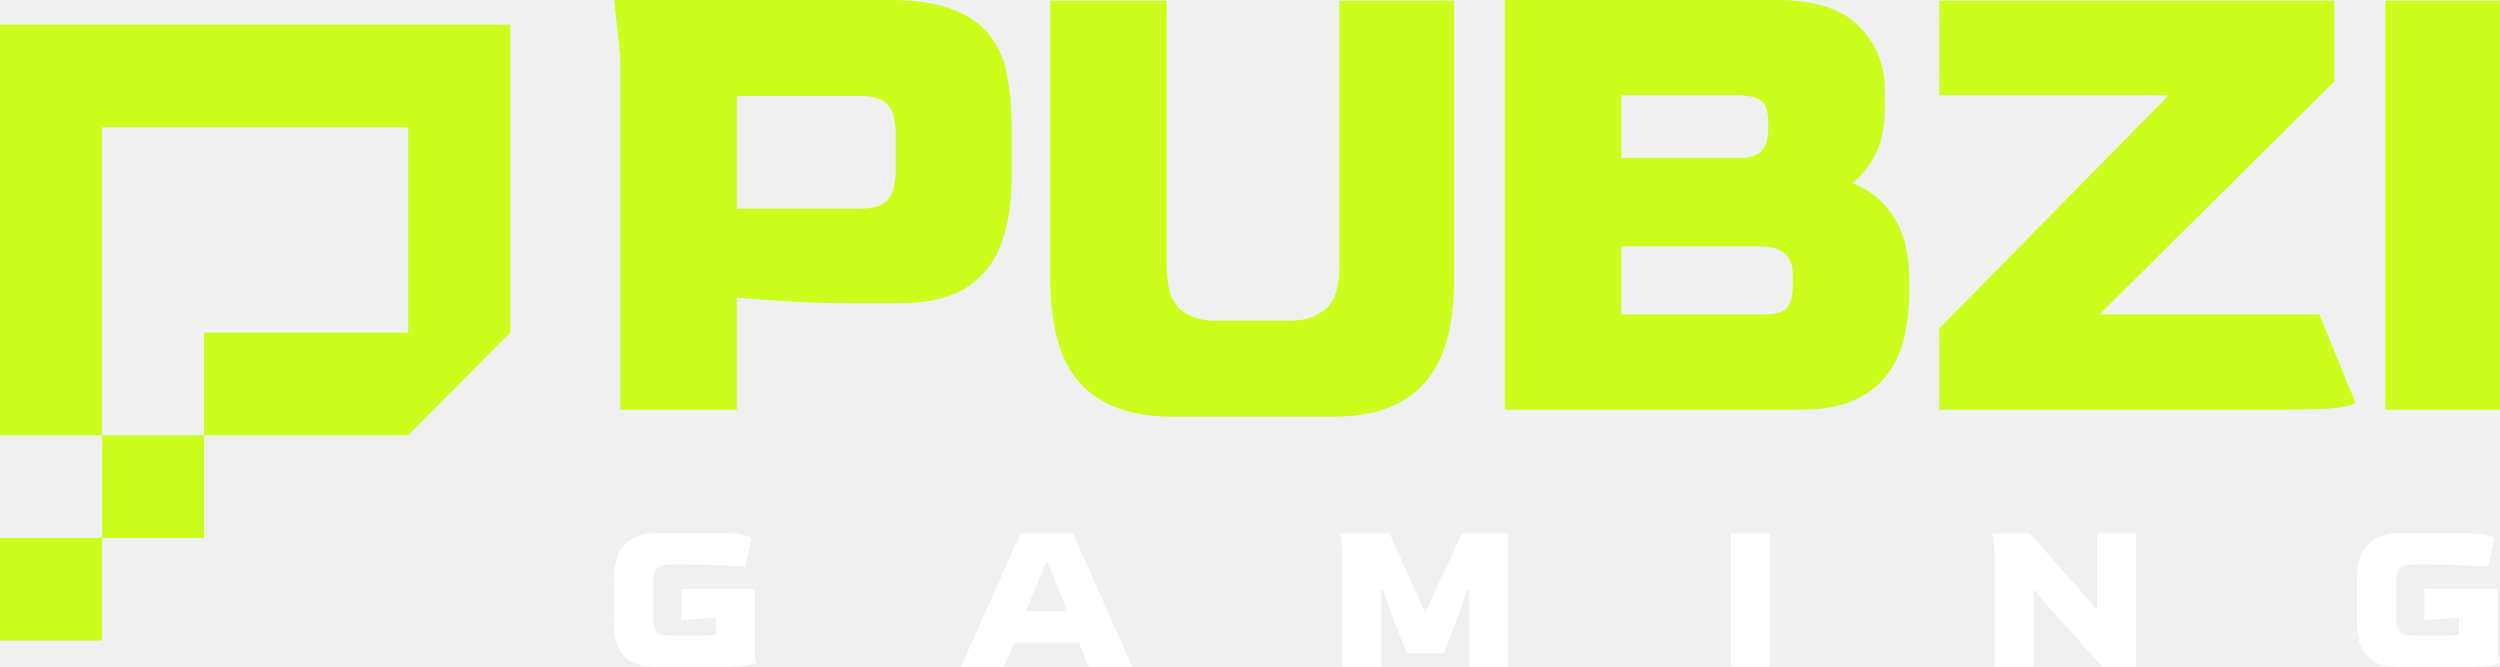
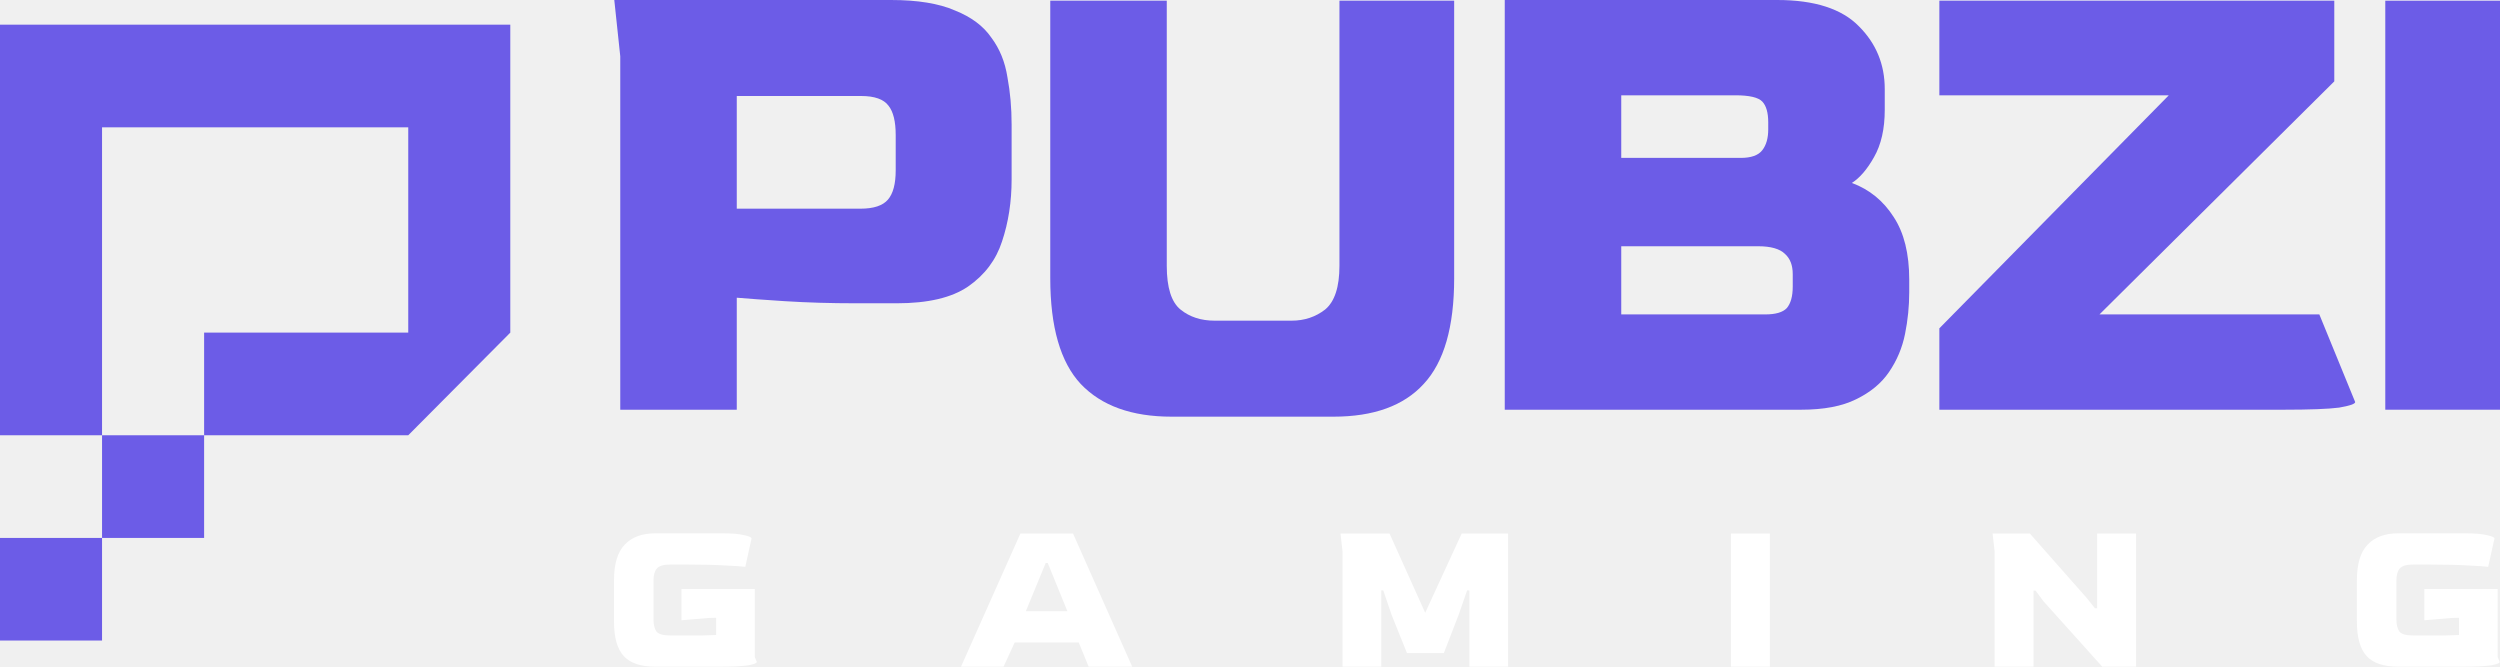
<svg xmlns="http://www.w3.org/2000/svg" width="150" height="40" viewBox="0 0 150 40" fill="none">
-   <path d="M37.216 24.583V3.381L36.857 0H53.455C55.056 0 56.335 0.209 57.291 0.626C58.271 1.016 59 1.558 59.478 2.254C59.98 2.922 60.302 3.715 60.446 4.633C60.613 5.523 60.697 6.469 60.697 7.471V10.768C60.697 12.104 60.505 13.342 60.123 14.482C59.765 15.595 59.084 16.5 58.08 17.195C57.1 17.863 55.678 18.197 53.814 18.197H51.34C49.834 18.197 48.424 18.155 47.11 18.072C45.819 17.988 44.852 17.919 44.206 17.863V24.583H37.216ZM44.206 12.521H51.627C52.416 12.521 52.965 12.34 53.276 11.978C53.587 11.617 53.742 11.032 53.742 10.225V8.097C53.742 7.29 53.599 6.706 53.312 6.344C53.025 5.954 52.475 5.76 51.663 5.76H44.206V12.521Z" fill="#CBFE1C" />
-   <path d="M70.293 25C67.903 25 66.087 24.346 64.844 23.038C63.625 21.731 63.016 19.616 63.016 16.695V0.042H70.006V15.943C70.006 17.251 70.281 18.127 70.831 18.573C71.38 19.018 72.062 19.24 72.874 19.24H77.499C78.263 19.24 78.933 19.018 79.506 18.573C80.08 18.1 80.367 17.223 80.367 15.943V0.042H87.25V16.695C87.25 19.616 86.64 21.731 85.421 23.038C84.226 24.346 82.422 25 80.008 25H70.293Z" fill="#CBFE1C" />
-   <path d="M90.285 24.583V0H106.632C108.878 0 110.515 0.529 111.543 1.586C112.571 2.615 113.085 3.868 113.085 5.342V6.594C113.085 7.735 112.87 8.681 112.439 9.432C112.033 10.156 111.591 10.671 111.113 10.977C112.164 11.366 113.001 12.048 113.622 13.022C114.244 13.968 114.554 15.22 114.554 16.778V17.529C114.554 18.364 114.471 19.199 114.303 20.033C114.136 20.868 113.814 21.633 113.336 22.329C112.881 22.997 112.224 23.539 111.364 23.957C110.527 24.374 109.428 24.583 108.066 24.583H90.285ZM97.275 9.474H104.445C105.066 9.474 105.497 9.321 105.736 9.015C105.975 8.709 106.094 8.292 106.094 7.763V7.346C106.094 6.761 105.975 6.344 105.736 6.093C105.497 5.843 104.959 5.718 104.122 5.718H97.275V9.474ZM97.275 18.865H105.915C106.536 18.865 106.966 18.74 107.205 18.489C107.444 18.211 107.564 17.78 107.564 17.195V16.444C107.564 15.915 107.409 15.512 107.098 15.234C106.787 14.928 106.249 14.775 105.485 14.775H97.275V18.865Z" fill="#CBFE1C" />
-   <path d="M116.361 24.583V19.7L130.127 5.718H116.361V0.042H140.057V4.883L125.968 18.865H139.16L141.311 24.123C141.311 24.235 140.989 24.346 140.344 24.457C139.698 24.541 138.587 24.583 137.01 24.583H116.361Z" fill="#CBFE1C" />
-   <path d="M143.117 24.583V0.042H150V24.583H143.117Z" fill="#CBFE1C" />
-   <path fill-rule="evenodd" clip-rule="evenodd" d="M30.618 19.957V1.48H0V26.116H12.247V19.957H18.371H24.495V7.64H6.123V38.433H0V32.275H12.247V26.116H24.495L30.618 19.957Z" fill="#CBFE1C" />
+   <path d="M37.216 24.583V3.381L36.857 0H53.455C55.056 0 56.335 0.209 57.291 0.626C58.271 1.016 59 1.558 59.478 2.254C59.98 2.922 60.302 3.715 60.446 4.633C60.613 5.523 60.697 6.469 60.697 7.471V10.768C60.697 12.104 60.505 13.342 60.123 14.482C59.765 15.595 59.084 16.5 58.08 17.195C57.1 17.863 55.678 18.197 53.814 18.197H51.34C49.834 18.197 48.424 18.155 47.11 18.072C45.819 17.988 44.852 17.919 44.206 17.863V24.583H37.216ZM44.206 12.521H51.627C52.416 12.521 52.965 12.34 53.276 11.978C53.587 11.617 53.742 11.032 53.742 10.225V8.097C53.742 7.29 53.599 6.706 53.312 6.344C53.025 5.954 52.475 5.76 51.663 5.76H44.206V12.521Z" fill="#6C5CE7" />
+   <path d="M70.293 25C67.903 25 66.087 24.346 64.844 23.038C63.625 21.731 63.016 19.616 63.016 16.695V0.042H70.006V15.943C70.006 17.251 70.281 18.127 70.831 18.573C71.38 19.018 72.062 19.24 72.874 19.24H77.499C78.263 19.24 78.933 19.018 79.506 18.573C80.08 18.1 80.367 17.223 80.367 15.943V0.042H87.25V16.695C87.25 19.616 86.64 21.731 85.421 23.038C84.226 24.346 82.422 25 80.008 25H70.293Z" fill="#6C5CE7" />
+   <path d="M90.285 24.583V0H106.632C108.878 0 110.515 0.529 111.543 1.586C112.571 2.615 113.085 3.868 113.085 5.342V6.594C113.085 7.735 112.87 8.681 112.439 9.432C112.033 10.156 111.591 10.671 111.113 10.977C112.164 11.366 113.001 12.048 113.622 13.022C114.244 13.968 114.554 15.22 114.554 16.778V17.529C114.554 18.364 114.471 19.199 114.303 20.033C114.136 20.868 113.814 21.633 113.336 22.329C112.881 22.997 112.224 23.539 111.364 23.957C110.527 24.374 109.428 24.583 108.066 24.583H90.285ZM97.275 9.474H104.445C105.066 9.474 105.497 9.321 105.736 9.015C105.975 8.709 106.094 8.292 106.094 7.763V7.346C106.094 6.761 105.975 6.344 105.736 6.093C105.497 5.843 104.959 5.718 104.122 5.718H97.275V9.474ZM97.275 18.865H105.915C106.536 18.865 106.966 18.74 107.205 18.489C107.444 18.211 107.564 17.78 107.564 17.195V16.444C107.564 15.915 107.409 15.512 107.098 15.234C106.787 14.928 106.249 14.775 105.485 14.775H97.275V18.865Z" fill="#6C5CE7" />
+   <path d="M116.361 24.583V19.7L130.127 5.718H116.361V0.042H140.057V4.883L125.968 18.865H139.16L141.311 24.123C141.311 24.235 140.989 24.346 140.344 24.457C139.698 24.541 138.587 24.583 137.01 24.583H116.361Z" fill="#6C5CE7" />
+   <path d="M143.117 24.583V0.042H150V24.583H143.117Z" fill="#6C5CE7" />
+   <path fill-rule="evenodd" clip-rule="evenodd" d="M30.618 19.957V1.48H0V26.116H12.247V19.957H18.371H24.495V7.64H6.123V38.433H0V32.275H12.247V26.116H24.495L30.618 19.957Z" fill="#6C5CE7" />
  <path d="M39.308 40C38.441 40 37.812 39.787 37.423 39.362C37.035 38.936 36.84 38.248 36.84 37.297V34.812C36.84 33.834 37.055 33.123 37.484 32.679C37.914 32.226 38.522 32 39.308 32H43.367C43.926 32 44.352 32.036 44.644 32.109C44.943 32.172 45.093 32.24 45.093 32.312L44.717 34.01C44.514 33.983 44.117 33.956 43.525 33.929C42.942 33.892 42.205 33.874 41.313 33.874H40.183C39.802 33.874 39.543 33.956 39.405 34.119C39.275 34.273 39.21 34.513 39.21 34.839V37.161C39.21 37.469 39.267 37.709 39.38 37.881C39.502 38.044 39.769 38.126 40.183 38.126H41.167C41.54 38.126 41.876 38.126 42.176 38.126C42.476 38.117 42.739 38.108 42.966 38.099V37.066L42.48 37.08L40.888 37.216V35.341H45.288V39.429L45.409 39.715C45.409 39.787 45.239 39.855 44.899 39.919C44.559 39.973 43.983 40 43.173 40H39.308Z" fill="white" />
  <path d="M57.661 40L61.223 32.014H64.383L67.932 40H65.319L64.723 38.547H60.882L60.214 40H57.661ZM61.551 36.672H64.043L62.864 33.779H62.742L61.551 36.672Z" fill="white" />
  <path d="M80.553 40V33.1L80.431 32.014H83.373L85.512 36.767L87.7 32.014H90.484V40H88.162V35.423H88.028L87.518 36.89L86.631 39.185H84.418L83.495 36.89L82.996 35.423H82.875V40H80.553Z" fill="white" />
  <path d="M103.858 40V32.014H106.192V40H103.858Z" fill="white" />
  <path d="M119.678 40V33.1L119.557 32.014H121.793L125.221 35.898L125.695 36.496H125.829V32.014H128.163V40H126.133L122.608 36.075L122.134 35.436H122.012V40H119.678Z" fill="white" />
  <path d="M143.881 40C143.014 40 142.386 39.787 141.997 39.362C141.608 38.936 141.414 38.248 141.414 37.297V34.812C141.414 33.834 141.628 33.123 142.058 32.679C142.487 32.226 143.095 32 143.881 32H147.941C148.5 32 148.925 32.036 149.217 32.109C149.517 32.172 149.667 32.24 149.667 32.312L149.29 34.01C149.088 33.983 148.69 33.956 148.099 33.929C147.515 33.892 146.778 33.874 145.887 33.874H144.756C144.375 33.874 144.116 33.956 143.978 34.119C143.849 34.273 143.784 34.513 143.784 34.839V37.161C143.784 37.469 143.841 37.709 143.954 37.881C144.076 38.044 144.343 38.126 144.756 38.126H145.741C146.114 38.126 146.45 38.126 146.75 38.126C147.05 38.117 147.313 38.108 147.54 38.099V37.066L147.054 37.08L145.461 37.216V35.341H149.861V39.429L149.983 39.715C149.983 39.787 149.813 39.855 149.472 39.919C149.132 39.973 148.557 40 147.746 40H143.881Z" fill="white" />
</svg>
